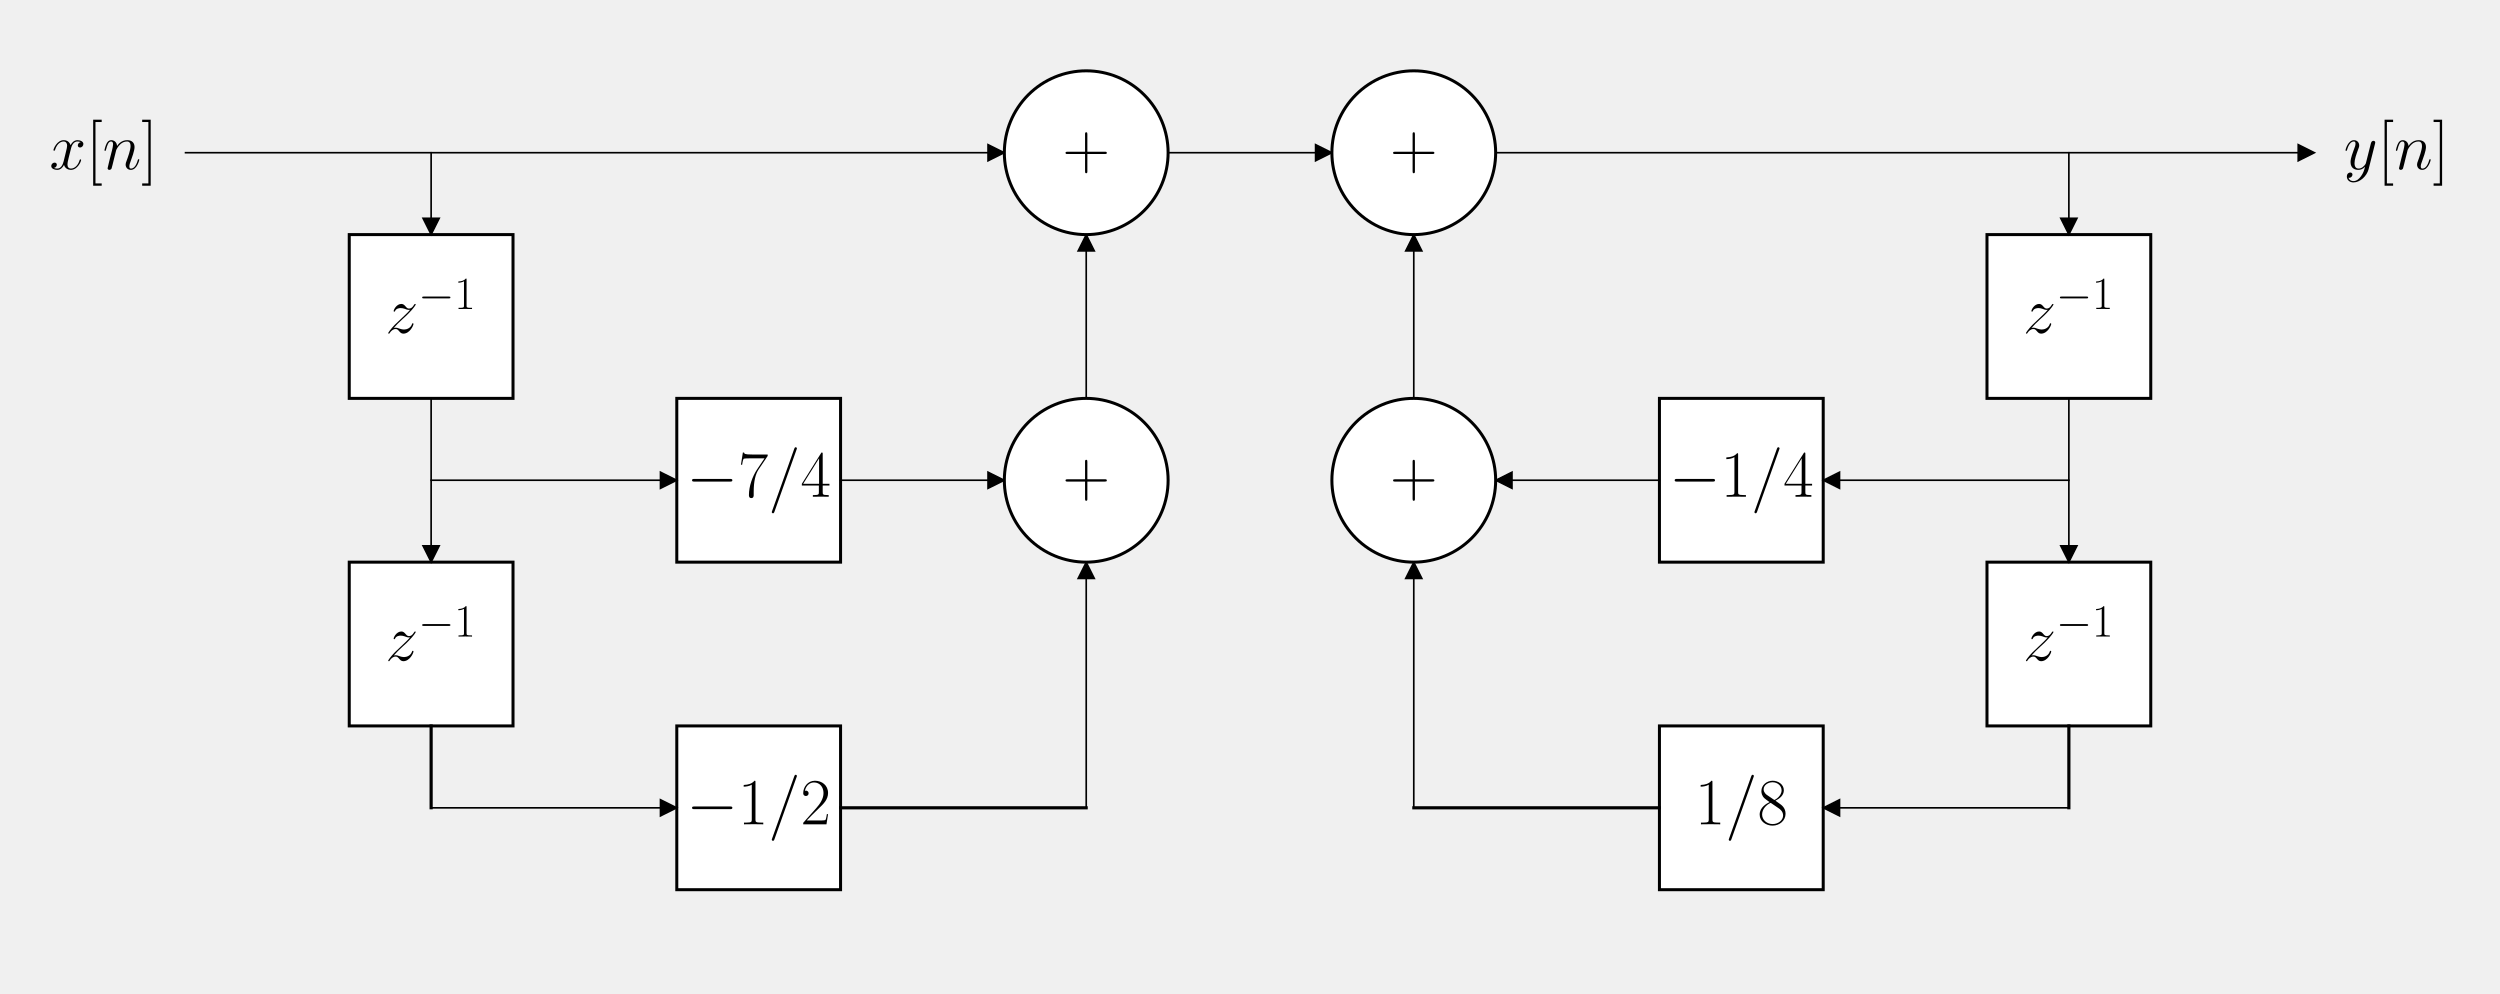
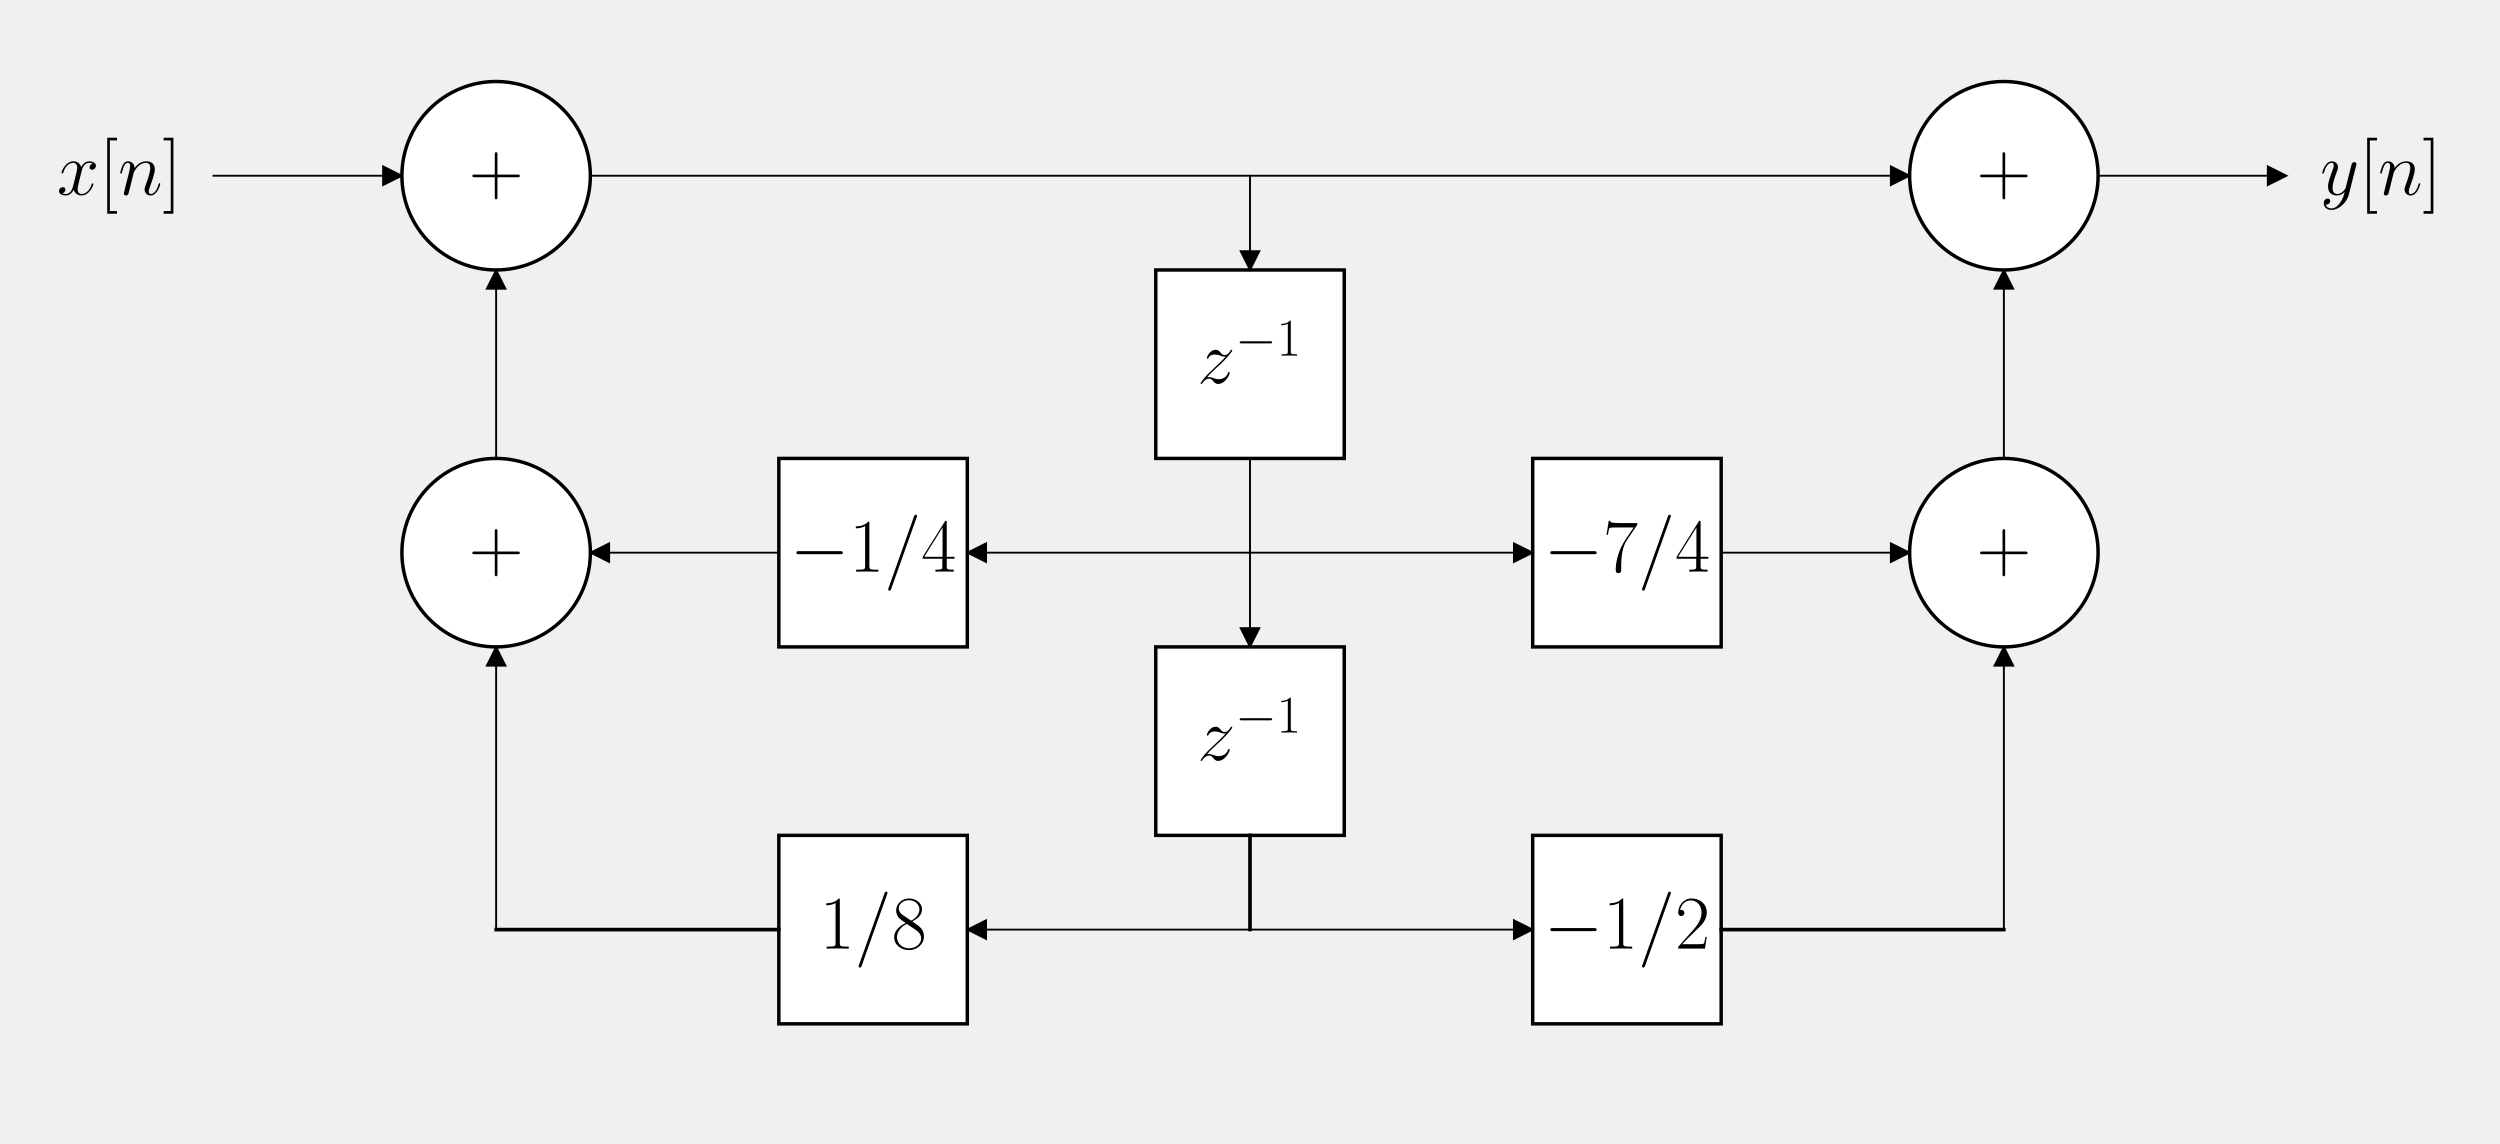
- <svg xmlns="http://www.w3.org/2000/svg" xmlns:xlink="http://www.w3.org/1999/xlink" height="329.688pt" version="1.1" viewBox="0 0 829.8 329.688" width="829.8pt">
+ <svg xmlns="http://www.w3.org/2000/svg" xmlns:xlink="http://www.w3.org/1999/xlink" height="329.688pt" version="1.1" viewBox="0 0 721.08 329.688" width="721.08pt">
  <defs>
    <style type="text/css">*{stroke-linecap:butt;stroke-linejoin:round;}</style>
  </defs>
  <g id="figure_1">
    <g id="patch_1">
-       <path d="M 0 329.688  L 829.8 329.688  L 829.8 0  L 0 0  z " style="fill:none;" />
+       <path d="M -0 329.688  L 721.08 329.688  L 721.08 0  L -0 0  z " style="fill:none;" />
    </g>
    <g id="axes_1">
      <g id="patch_2">
-         <path clip-path="url(#p3207e8f29b)" d="M 115.92 132.228  L 170.28 132.228  L 170.28 77.868  L 115.92 77.868  z " style="fill:#ffffff;stroke:#000000;stroke-linejoin:miter;" />
+         <path clip-path="url(#p5a86d834aa)" d="M 115.92 50.688  L 110.484 53.406  L 110.484 50.715  L 61.56 50.715  L 61.56 50.661  L 110.484 50.661  L 110.484 47.97  z " style="stroke:#000000;stroke-linejoin:miter;stroke-width:0.5;" />
      </g>
      <g id="patch_3">
-         <path clip-path="url(#p3207e8f29b)" d="M 115.92 240.948  L 170.28 240.948  L 170.28 186.588  L 115.92 186.588  z " style="fill:#ffffff;stroke:#000000;stroke-linejoin:miter;" />
+         <path clip-path="url(#p5a86d834aa)" d="M 659.52 50.688  L 654.084 53.406  L 654.084 50.715  L 605.16 50.715  L 605.16 50.661  L 654.084 50.661  L 654.084 47.97  z " style="stroke:#000000;stroke-linejoin:miter;stroke-width:0.5;" />
      </g>
      <g id="patch_4">
-         <path clip-path="url(#p3207e8f29b)" d="M 224.64 186.588  L 279 186.588  L 279 132.228  L 224.64 132.228  z " style="fill:#ffffff;stroke:#000000;stroke-linejoin:miter;" />
+         <path clip-path="url(#p5a86d834aa)" d="M 224.64 186.588  L 279 186.588  L 279 132.228  L 224.64 132.228  z " style="fill:#ffffff;stroke:#000000;stroke-linejoin:miter;" />
      </g>
      <g id="patch_5">
-         <path clip-path="url(#p3207e8f29b)" d="M 224.64 295.308  L 279 295.308  L 279 240.948  L 224.64 240.948  z " style="fill:#ffffff;stroke:#000000;stroke-linejoin:miter;" />
+         <path clip-path="url(#p5a86d834aa)" d="M 224.64 295.308  L 279 295.308  L 279 240.948  L 224.64 240.948  z " style="fill:#ffffff;stroke:#000000;stroke-linejoin:miter;" />
      </g>
      <g id="patch_6">
-         <path clip-path="url(#p3207e8f29b)" d="M 333.36 50.688  L 327.924 53.406  L 327.924 50.715  L 61.56 50.715  L 61.56 50.661  L 327.924 50.661  L 327.924 47.97  z " style="stroke:#000000;stroke-linejoin:miter;stroke-width:0.5;" />
+         <path clip-path="url(#p5a86d834aa)" d="M 170.28 159.408  L 175.716 156.69  L 175.716 159.381  L 224.64 159.381  L 224.64 159.435  L 175.716 159.435  L 175.716 162.126  z " style="stroke:#000000;stroke-linejoin:miter;stroke-width:0.5;" />
      </g>
      <g id="patch_7">
-         <path clip-path="url(#p3207e8f29b)" d="M 224.64 159.408  L 219.204 162.126  L 219.204 159.435  L 143.1 159.435  L 143.1 159.381  L 219.204 159.381  L 219.204 156.69  z " style="stroke:#000000;stroke-linejoin:miter;stroke-width:0.5;" />
+         <path clip-path="url(#p5a86d834aa)" d="M 143.1 268.128  L 143.1 268.128  L 143.1 268.101  L 224.64 268.101  L 224.64 268.155  L 143.1 268.155  L 143.1 268.128  z " style="stroke:#000000;stroke-linejoin:miter;" />
      </g>
      <g id="patch_8">
-         <path clip-path="url(#p3207e8f29b)" d="M 224.64 268.128  L 219.204 270.846  L 219.204 268.155  L 143.1 268.155  L 143.1 268.101  L 219.204 268.101  L 219.204 265.41  z " style="stroke:#000000;stroke-linejoin:miter;stroke-width:0.5;" />
+         <path clip-path="url(#p5a86d834aa)" d="M 143.1 77.868  L 145.818 83.304  L 143.127 83.304  L 143.127 132.228  L 143.073 132.228  L 143.073 83.304  L 140.382 83.304  z " style="stroke:#000000;stroke-linejoin:miter;stroke-width:0.5;" />
      </g>
      <g id="patch_9">
-         <path clip-path="url(#p3207e8f29b)" d="M 143.1 77.868  L 140.382 72.432  L 143.073 72.432  L 143.073 50.688  L 143.127 50.688  L 143.127 72.432  L 145.818 72.432  z " style="stroke:#000000;stroke-linejoin:miter;stroke-width:0.5;" />
+         <path clip-path="url(#p5a86d834aa)" d="M 143.1 186.588  L 145.818 192.024  L 143.127 192.024  L 143.127 268.128  L 143.073 268.128  L 143.073 192.024  L 140.382 192.024  z " style="stroke:#000000;stroke-linejoin:miter;stroke-width:0.5;" />
      </g>
      <g id="patch_10">
-         <path clip-path="url(#p3207e8f29b)" d="M 143.1 186.588  L 140.382 181.152  L 143.073 181.152  L 143.073 132.228  L 143.127 132.228  L 143.127 181.152  L 145.818 181.152  z " style="stroke:#000000;stroke-linejoin:miter;stroke-width:0.5;" />
+         <path clip-path="url(#p5a86d834aa)" d="M 279 159.408  L 284.436 156.69  L 284.436 159.381  L 360.54 159.381  L 360.54 159.435  L 284.436 159.435  L 284.436 162.126  z " style="stroke:#000000;stroke-linejoin:miter;stroke-width:0.5;" />
      </g>
      <g id="patch_11">
-         <path clip-path="url(#p3207e8f29b)" d="M 143.1 268.128  L 143.1 268.128  L 143.073 268.128  L 143.073 240.948  L 143.127 240.948  L 143.127 268.128  L 143.1 268.128  z " style="stroke:#000000;stroke-linejoin:miter;" />
+         <path clip-path="url(#p5a86d834aa)" d="M 279 268.128  L 284.436 265.41  L 284.436 268.101  L 360.54 268.101  L 360.54 268.155  L 284.436 268.155  L 284.436 270.846  z " style="stroke:#000000;stroke-linejoin:miter;stroke-width:0.5;" />
      </g>
      <g id="patch_12">
-         <path clip-path="url(#p3207e8f29b)" d="M 333.36 159.408  L 327.924 162.126  L 327.924 159.435  L 279 159.435  L 279 159.381  L 327.924 159.381  L 327.924 156.69  z " style="stroke:#000000;stroke-linejoin:miter;stroke-width:0.5;" />
+         <path clip-path="url(#p5a86d834aa)" d="M 333.36 132.228  L 387.72 132.228  L 387.72 77.868  L 333.36 77.868  z " style="fill:#ffffff;stroke:#000000;stroke-linejoin:miter;" />
      </g>
      <g id="patch_13">
-         <path clip-path="url(#p3207e8f29b)" d="M 360.54 268.128  L 360.54 268.128  L 360.54 268.155  L 279 268.155  L 279 268.101  L 360.54 268.101  L 360.54 268.128  z " style="stroke:#000000;stroke-linejoin:miter;" />
+         <path clip-path="url(#p5a86d834aa)" d="M 333.36 240.948  L 387.72 240.948  L 387.72 186.588  L 333.36 186.588  z " style="fill:#ffffff;stroke:#000000;stroke-linejoin:miter;" />
      </g>
      <g id="patch_14">
-         <path clip-path="url(#p3207e8f29b)" d="M 360.54 77.868  L 363.258 83.304  L 360.567 83.304  L 360.567 132.228  L 360.513 132.228  L 360.513 83.304  L 357.822 83.304  z " style="stroke:#000000;stroke-linejoin:miter;stroke-width:0.5;" />
+         <path clip-path="url(#p5a86d834aa)" d="M 550.8 50.688  L 545.364 53.406  L 545.364 50.715  L 170.28 50.715  L 170.28 50.661  L 545.364 50.661  L 545.364 47.97  z " style="stroke:#000000;stroke-linejoin:miter;stroke-width:0.5;" />
      </g>
      <g id="patch_15">
-         <path clip-path="url(#p3207e8f29b)" d="M 360.54 186.588  L 363.258 192.024  L 360.567 192.024  L 360.567 268.128  L 360.513 268.128  L 360.513 192.024  L 357.822 192.024  z " style="stroke:#000000;stroke-linejoin:miter;stroke-width:0.5;" />
+         <path clip-path="url(#p5a86d834aa)" d="M 360.54 77.868  L 357.822 72.432  L 360.513 72.432  L 360.513 50.688  L 360.567 50.688  L 360.567 72.432  L 363.258 72.432  z " style="stroke:#000000;stroke-linejoin:miter;stroke-width:0.5;" />
      </g>
      <g id="patch_16">
-         <path clip-path="url(#p3207e8f29b)" d="M 442.08 50.688  L 436.644 53.406  L 436.644 50.715  L 387.72 50.715  L 387.72 50.661  L 436.644 50.661  L 436.644 47.97  z " style="stroke:#000000;stroke-linejoin:miter;stroke-width:0.5;" />
+         <path clip-path="url(#p5a86d834aa)" d="M 360.54 186.588  L 357.822 181.152  L 360.513 181.152  L 360.513 132.228  L 360.567 132.228  L 360.567 181.152  L 363.258 181.152  z " style="stroke:#000000;stroke-linejoin:miter;stroke-width:0.5;" />
      </g>
      <g id="patch_17">
-         <path clip-path="url(#p3207e8f29b)" d="M 659.52 132.228  L 713.88 132.228  L 713.88 77.868  L 659.52 77.868  z " style="fill:#ffffff;stroke:#000000;stroke-linejoin:miter;" />
+         <path clip-path="url(#p5a86d834aa)" d="M 360.54 268.128  L 360.54 268.128  L 360.513 268.128  L 360.513 240.948  L 360.567 240.948  L 360.567 268.128  L 360.54 268.128  z " style="stroke:#000000;stroke-linejoin:miter;" />
      </g>
      <g id="patch_18">
-         <path clip-path="url(#p3207e8f29b)" d="M 659.52 240.948  L 713.88 240.948  L 713.88 186.588  L 659.52 186.588  z " style="fill:#ffffff;stroke:#000000;stroke-linejoin:miter;" />
+         <path clip-path="url(#p5a86d834aa)" d="M 442.08 186.588  L 496.44 186.588  L 496.44 132.228  L 442.08 132.228  z " style="fill:#ffffff;stroke:#000000;stroke-linejoin:miter;" />
      </g>
      <g id="patch_19">
-         <path clip-path="url(#p3207e8f29b)" d="M 550.8 186.588  L 605.16 186.588  L 605.16 132.228  L 550.8 132.228  z " style="fill:#ffffff;stroke:#000000;stroke-linejoin:miter;" />
+         <path clip-path="url(#p5a86d834aa)" d="M 442.08 295.308  L 496.44 295.308  L 496.44 240.948  L 442.08 240.948  z " style="fill:#ffffff;stroke:#000000;stroke-linejoin:miter;" />
      </g>
      <g id="patch_20">
-         <path clip-path="url(#p3207e8f29b)" d="M 550.8 295.308  L 605.16 295.308  L 605.16 240.948  L 550.8 240.948  z " style="fill:#ffffff;stroke:#000000;stroke-linejoin:miter;" />
+         <path clip-path="url(#p5a86d834aa)" d="M 442.08 159.408  L 436.644 162.126  L 436.644 159.435  L 360.54 159.435  L 360.54 159.381  L 436.644 159.381  L 436.644 156.69  z " style="stroke:#000000;stroke-linejoin:miter;stroke-width:0.5;" />
      </g>
      <g id="patch_21">
-         <path clip-path="url(#p3207e8f29b)" d="M 768.24 50.688  L 762.804 53.406  L 762.804 50.715  L 496.44 50.715  L 496.44 50.661  L 762.804 50.661  L 762.804 47.97  z " style="stroke:#000000;stroke-linejoin:miter;stroke-width:0.5;" />
+         <path clip-path="url(#p5a86d834aa)" d="M 442.08 268.128  L 436.644 270.846  L 436.644 268.155  L 360.54 268.155  L 360.54 268.101  L 436.644 268.101  L 436.644 265.41  z " style="stroke:#000000;stroke-linejoin:miter;stroke-width:0.5;" />
      </g>
      <g id="patch_22">
-         <path clip-path="url(#p3207e8f29b)" d="M 496.44 159.408  L 501.876 156.69  L 501.876 159.381  L 550.8 159.381  L 550.8 159.435  L 501.876 159.435  L 501.876 162.126  z " style="stroke:#000000;stroke-linejoin:miter;stroke-width:0.5;" />
+         <path clip-path="url(#p5a86d834aa)" d="M 550.8 159.408  L 545.364 162.126  L 545.364 159.435  L 496.44 159.435  L 496.44 159.381  L 545.364 159.381  L 545.364 156.69  z " style="stroke:#000000;stroke-linejoin:miter;stroke-width:0.5;" />
      </g>
      <g id="patch_23">
-         <path clip-path="url(#p3207e8f29b)" d="M 469.26 268.128  L 469.26 268.128  L 469.26 268.101  L 550.8 268.101  L 550.8 268.155  L 469.26 268.155  L 469.26 268.128  z " style="stroke:#000000;stroke-linejoin:miter;" />
+         <path clip-path="url(#p5a86d834aa)" d="M 577.98 268.128  L 577.98 268.128  L 577.98 268.155  L 496.44 268.155  L 496.44 268.101  L 577.98 268.101  L 577.98 268.128  z " style="stroke:#000000;stroke-linejoin:miter;" />
      </g>
      <g id="patch_24">
-         <path clip-path="url(#p3207e8f29b)" d="M 469.26 77.868  L 471.978 83.304  L 469.287 83.304  L 469.287 132.228  L 469.233 132.228  L 469.233 83.304  L 466.542 83.304  z " style="stroke:#000000;stroke-linejoin:miter;stroke-width:0.5;" />
+         <path clip-path="url(#p5a86d834aa)" d="M 577.98 77.868  L 580.698 83.304  L 578.007 83.304  L 578.007 132.228  L 577.953 132.228  L 577.953 83.304  L 575.262 83.304  z " style="stroke:#000000;stroke-linejoin:miter;stroke-width:0.5;" />
      </g>
      <g id="patch_25">
-         <path clip-path="url(#p3207e8f29b)" d="M 469.26 186.588  L 471.978 192.024  L 469.287 192.024  L 469.287 268.128  L 469.233 268.128  L 469.233 192.024  L 466.542 192.024  z " style="stroke:#000000;stroke-linejoin:miter;stroke-width:0.5;" />
+         <path clip-path="url(#p5a86d834aa)" d="M 577.98 186.588  L 580.698 192.024  L 578.007 192.024  L 578.007 268.128  L 577.953 268.128  L 577.953 192.024  L 575.262 192.024  z " style="stroke:#000000;stroke-linejoin:miter;stroke-width:0.5;" />
      </g>
      <g id="patch_26">
-         <path clip-path="url(#p3207e8f29b)" d="M 605.16 159.408  L 610.596 156.69  L 610.596 159.381  L 686.7 159.381  L 686.7 159.435  L 610.596 159.435  L 610.596 162.126  z " style="stroke:#000000;stroke-linejoin:miter;stroke-width:0.5;" />
+         <path clip-path="url(#p5a86d834aa)" d="M 143.1 77.868  C 150.308 77.868 157.222 75.004 162.319 69.907  C 167.416 64.81 170.28 57.896 170.28 50.688  C 170.28 43.48 167.416 36.566 162.319 31.469  C 157.222 26.372 150.308 23.508 143.1 23.508  C 135.892 23.508 128.978 26.372 123.881 31.469  C 118.784 36.566 115.92 43.48 115.92 50.688  C 115.92 57.896 118.784 64.81 123.881 69.907  C 128.978 75.004 135.892 77.868 143.1 77.868  z " style="fill:#ffffff;stroke:#000000;stroke-linejoin:miter;" />
      </g>
      <g id="patch_27">
-         <path clip-path="url(#p3207e8f29b)" d="M 605.16 268.128  L 610.596 265.41  L 610.596 268.101  L 686.7 268.101  L 686.7 268.155  L 610.596 268.155  L 610.596 270.846  z " style="stroke:#000000;stroke-linejoin:miter;stroke-width:0.5;" />
+         <path clip-path="url(#p5a86d834aa)" d="M 143.1 186.588  C 150.308 186.588 157.222 183.724 162.319 178.627  C 167.416 173.53 170.28 166.616 170.28 159.408  C 170.28 152.2 167.416 145.286 162.319 140.189  C 157.222 135.092 150.308 132.228 143.1 132.228  C 135.892 132.228 128.978 135.092 123.881 140.189  C 118.784 145.286 115.92 152.2 115.92 159.408  C 115.92 166.616 118.784 173.53 123.881 178.627  C 128.978 183.724 135.892 186.588 143.1 186.588  z " style="fill:#ffffff;stroke:#000000;stroke-linejoin:miter;" />
      </g>
      <g id="patch_28">
-         <path clip-path="url(#p3207e8f29b)" d="M 686.7 77.868  L 683.982 72.432  L 686.673 72.432  L 686.673 50.688  L 686.727 50.688  L 686.727 72.432  L 689.418 72.432  z " style="stroke:#000000;stroke-linejoin:miter;stroke-width:0.5;" />
+         <path clip-path="url(#p5a86d834aa)" d="M 577.98 77.868  C 585.188 77.868 592.102 75.004 597.199 69.907  C 602.296 64.81 605.16 57.896 605.16 50.688  C 605.16 43.48 602.296 36.566 597.199 31.469  C 592.102 26.372 585.188 23.508 577.98 23.508  C 570.772 23.508 563.858 26.372 558.761 31.469  C 553.664 36.566 550.8 43.48 550.8 50.688  C 550.8 57.896 553.664 64.81 558.761 69.907  C 563.858 75.004 570.772 77.868 577.98 77.868  z " style="fill:#ffffff;stroke:#000000;stroke-linejoin:miter;" />
      </g>
      <g id="patch_29">
-         <path clip-path="url(#p3207e8f29b)" d="M 686.7 186.588  L 683.982 181.152  L 686.673 181.152  L 686.673 132.228  L 686.727 132.228  L 686.727 181.152  L 689.418 181.152  z " style="stroke:#000000;stroke-linejoin:miter;stroke-width:0.5;" />
-       </g>
-       <g id="patch_30">
-         <path clip-path="url(#p3207e8f29b)" d="M 686.7 268.128  L 686.7 268.128  L 686.673 268.128  L 686.673 240.948  L 686.727 240.948  L 686.727 268.128  L 686.7 268.128  z " style="stroke:#000000;stroke-linejoin:miter;" />
-       </g>
-       <g id="patch_31">
-         <path clip-path="url(#p3207e8f29b)" d="M 360.54 77.868  C 367.748 77.868 374.662 75.004 379.759 69.907  C 384.856 64.81 387.72 57.896 387.72 50.688  C 387.72 43.48 384.856 36.566 379.759 31.469  C 374.662 26.372 367.748 23.508 360.54 23.508  C 353.332 23.508 346.418 26.372 341.321 31.469  C 336.224 36.566 333.36 43.48 333.36 50.688  C 333.36 57.896 336.224 64.81 341.321 69.907  C 346.418 75.004 353.332 77.868 360.54 77.868  z " style="fill:#ffffff;stroke:#000000;stroke-linejoin:miter;" />
-       </g>
-       <g id="patch_32">
-         <path clip-path="url(#p3207e8f29b)" d="M 360.54 186.588  C 367.748 186.588 374.662 183.724 379.759 178.627  C 384.856 173.53 387.72 166.616 387.72 159.408  C 387.72 152.2 384.856 145.286 379.759 140.189  C 374.662 135.092 367.748 132.228 360.54 132.228  C 353.332 132.228 346.418 135.092 341.321 140.189  C 336.224 145.286 333.36 152.2 333.36 159.408  C 333.36 166.616 336.224 173.53 341.321 178.627  C 346.418 183.724 353.332 186.588 360.54 186.588  z " style="fill:#ffffff;stroke:#000000;stroke-linejoin:miter;" />
-       </g>
-       <g id="patch_33">
-         <path clip-path="url(#p3207e8f29b)" d="M 469.26 77.868  C 476.468 77.868 483.382 75.004 488.479 69.907  C 493.576 64.81 496.44 57.896 496.44 50.688  C 496.44 43.48 493.576 36.566 488.479 31.469  C 483.382 26.372 476.468 23.508 469.26 23.508  C 462.052 23.508 455.138 26.372 450.041 31.469  C 444.944 36.566 442.08 43.48 442.08 50.688  C 442.08 57.896 444.944 64.81 450.041 69.907  C 455.138 75.004 462.052 77.868 469.26 77.868  z " style="fill:#ffffff;stroke:#000000;stroke-linejoin:miter;" />
-       </g>
-       <g id="patch_34">
-         <path clip-path="url(#p3207e8f29b)" d="M 469.26 186.588  C 476.468 186.588 483.382 183.724 488.479 178.627  C 493.576 173.53 496.44 166.616 496.44 159.408  C 496.44 152.2 493.576 145.286 488.479 140.189  C 483.382 135.092 476.468 132.228 469.26 132.228  C 462.052 132.228 455.138 135.092 450.041 140.189  C 444.944 145.286 442.08 152.2 442.08 159.408  C 442.08 166.616 444.944 173.53 450.041 178.627  C 455.138 183.724 462.052 186.588 469.26 186.588  z " style="fill:#ffffff;stroke:#000000;stroke-linejoin:miter;" />
+         <path clip-path="url(#p5a86d834aa)" d="M 577.98 186.588  C 585.188 186.588 592.102 183.724 597.199 178.627  C 602.296 173.53 605.16 166.616 605.16 159.408  C 605.16 152.2 602.296 145.286 597.199 140.189  C 592.102 135.092 585.188 132.228 577.98 132.228  C 570.772 132.228 563.858 135.092 558.761 140.189  C 553.664 145.286 550.8 152.2 550.8 159.408  C 550.8 166.616 553.664 173.53 558.761 178.627  C 563.858 183.724 570.772 186.588 577.98 186.588  z " style="fill:#ffffff;stroke:#000000;stroke-linejoin:miter;" />
      </g>
      <g id="text_1">
-         <g transform="translate(127.9048 110.5268)scale(0.22 -0.22)">
-           <defs>
-             <path d="M 813 486  C 1088 809 1312 1015 1632 1313  C 2016 1657 2182 1822 2272 1922  C 2720 2371 2944 2713 2944 2764  C 2944 2816 2893 2816 2880 2816  C 2835 2816 2822 2790 2790 2745  C 2630 2470 2477 2368 2310 2368  C 2176 2368 2106 2403 1984 2547  C 1850 2707 1741 2816 1555 2816  C 1088 2816 806 2265 806 2127  C 806 2107 813 2067 870 2067  C 922 2067 928 2094 947 2140  C 1056 2387 1363 2415 1485 2415  C 1619 2415 1747 2387 1882 2342  C 2125 2239 2227 2239 2291 2239  C 2336 2239 2362 2239 2394 2246  C 2182 1988 1837 1670 1549 1399  L 902 783  C 512 380 275 32 275 -13  C 275 -52 307 -64 346 -64  C 384 -64 390 -58 435 19  C 538 179 742 384 979 384  C 1114 384 1178 356 1306 211  C 1427 70 1536 -64 1741 -64  C 2368 -64 2726 723 2726 876  C 2726 902 2720 942 2656 942  C 2605 942 2598 915 2579 849  C 2438 460 2061 336 1811 336  C 1677 336 1549 364 1414 409  C 1158 512 1088 512 1005 512  C 941 512 870 512 813 486  z " id="CMMI12-7a" transform="scale(0.015625)" />
+         <g transform="translate(16.40533 56.16675)scale(0.22 -0.22)">
+           <defs>
+             <path d="M 3034 2624  C 2829 2585 2752 2431 2752 2310  C 2752 2156 2874 2105 2963 2105  C 3155 2105 3290 2271 3290 2444  C 3290 2694 2982 2816 2714 2816  C 2323 2816 2106 2451 2048 2329  C 1901 2790 1504 2816 1389 2816  C 736 2816 390 1993 390 1849  C 390 1823 416 1790 461 1790  C 512 1790 525 1829 538 1855  C 755 2572 1184 2687 1370 2687  C 1658 2687 1715 2438 1715 2284  C 1715 2143 1677 1993 1600 1678  L 1382 778  C 1286 390 1101 64 762 64  C 730 64 570 64 435 126  C 666 166 717 358 717 435  C 717 563 621 640 499 640  C 346 640 179 505 179 300  C 179 57 480 -64 755 -64  C 1062 -64 1280 153 1414 415  C 1517 64 1837 -64 2074 -64  C 2726 -64 3072 751 3072 896  C 3072 929 3046 955 3008 955  C 2950 955 2944 922 2925 870  C 2752 300 2381 64 2093 64  C 1869 64 1747 204 1747 467  C 1747 607 1773 712 1875 1146  L 2099 2039  C 2195 2425 2413 2687 2707 2687  C 2720 2687 2899 2687 3034 2624  z " id="CMMI12-78" transform="scale(0.015625)" />
+             <path d="M 1504 -1600  L 1504 -1376  L 902 -1376  L 902 4575  L 1504 4575  L 1504 4800  L 678 4800  L 678 -1600  L 1504 -1600  z " id="CMR17-5b" transform="scale(0.015625)" />
+             <path d="M 1318 1870  C 1331 1909 1491 2228 1728 2432  C 1894 2585 2112 2687 2362 2687  C 2618 2687 2707 2496 2707 2241  C 2707 1877 2445 1149 2317 804  C 2259 651 2227 568 2227 453  C 2227 166 2426 -64 2733 -64  C 3328 -64 3552 874 3552 913  C 3552 945 3526 970 3488 970  C 3430 970 3424 951 3392 842  C 3245 319 3002 64 2752 64  C 2688 64 2586 70 2586 274  C 2586 434 2656 625 2694 715  C 2822 1066 3091 1781 3091 2145  C 3091 2528 2867 2816 2381 2816  C 1811 2816 1510 2413 1395 2253  C 1376 2617 1114 2816 832 2816  C 627 2816 486 2694 378 2477  C 262 2247 173 1864 173 1838  C 173 1813 198 1781 243 1781  C 294 1781 301 1787 339 1934  C 442 2324 557 2687 813 2687  C 960 2687 1011 2585 1011 2394  C 1011 2253 947 2004 902 1807  L 723 1117  C 698 996 627 708 595 593  C 550 427 480 127 480 95  C 480 6 550 -64 646 -64  C 723 -64 813 -26 864 70  C 877 102 934 325 966 453  L 1107 1028  L 1318 1870  z " id="CMMI12-6e" transform="scale(0.015625)" />
+             <path d="M 915 4800  L 90 4800  L 90 4575  L 691 4575  L 691 -1376  L 90 -1376  L 90 -1600  L 915 -1600  L 915 4800  z " id="CMR17-5d" transform="scale(0.015625)" />
+           </defs>
+           <use transform="scale(0.996264)" xlink:href="#CMMI12-78" />
+           <use transform="translate(55.43406 0)scale(0.996264)" xlink:href="#CMR17-5b" />
+           <use transform="translate(80.30512 0)scale(0.996264)" xlink:href="#CMMI12-6e" />
+           <use transform="translate(138.5352 0)scale(0.996264)" xlink:href="#CMR17-5d" />
+         </g>
+       </g>
+       <g id="text_2">
+         <g transform="translate(669.1978 56.16675)scale(0.22 -0.22)">
+           <defs>
+             <path d="M 1683 -673  C 1510 -921 1261 -1152 947 -1152  C 870 -1152 563 -1139 467 -826  C 486 -833 518 -833 531 -833  C 723 -833 851 -666 851 -519  C 851 -372 730 -320 634 -320  C 531 -320 307 -397 307 -711  C 307 -1050 582 -1280 947 -1280  C 1587 -1280 2234 -673 2413 -7  L 3040 2483  C 3046 2515 3059 2553 3059 2591  C 3059 2687 2982 2752 2886 2752  C 2829 2752 2694 2726 2643 2534  L 2170 657  C 2138 542 2138 530 2086 459  C 1958 281 1747 64 1440 64  C 1082 64 1050 415 1050 587  C 1050 951 1222 1443 1395 1902  C 1466 2087 1504 2177 1504 2305  C 1504 2573 1312 2816 998 2816  C 410 2816 173 1890 173 1838  C 173 1813 198 1781 243 1781  C 301 1781 307 1807 333 1896  C 486 2432 730 2687 979 2687  C 1037 2687 1146 2687 1146 2477  C 1146 2311 1075 2126 979 1883  C 666 1047 666 836 666 683  C 666 76 1101 -64 1421 -64  C 1606 -64 1837 -7 2061 230  L 2067 223  C 1971 -141 1907 -359 1683 -673  z " id="CMMI12-79" transform="scale(0.015625)" />
+           </defs>
+           <use transform="scale(0.996264)" xlink:href="#CMMI12-79" />
+           <use transform="translate(51.13878 0)scale(0.996264)" xlink:href="#CMR17-5b" />
+           <use transform="translate(76.00984 0)scale(0.996264)" xlink:href="#CMMI12-6e" />
+           <use transform="translate(134.2399 0)scale(0.996264)" xlink:href="#CMR17-5d" />
+         </g>
+       </g>
+       <g id="text_3">
+         <g transform="translate(227.8792 164.8875)scale(0.22 -0.22)">
+           <defs>
            <path d="M 4218 1472  C 4326 1472 4442 1472 4442 1600  C 4442 1728 4326 1728 4218 1728  L 755 1728  C 646 1728 531 1728 531 1600  C 531 1472 646 1472 755 1472  L 4218 1472  z " id="CMSY10-0" transform="scale(0.015625)" />
            <path d="M 1702 4083  C 1702 4217 1696 4224 1606 4224  C 1357 3927 979 3833 621 3820  C 602 3820 570 3820 563 3808  C 557 3795 557 3782 557 3648  C 755 3648 1088 3686 1344 3839  L 1344 467  C 1344 243 1331 166 781 166  L 589 166  L 589 0  C 896 6 1216 12 1523 12  C 1830 12 2150 6 2458 0  L 2458 166  L 2266 166  C 1715 166 1702 236 1702 467  L 1702 4083  z " id="CMR17-31" transform="scale(0.015625)" />
+             <path d="M 2746 4563  C 2746 4569 2784 4665 2784 4678  C 2784 4755 2720 4800 2669 4800  C 2637 4800 2579 4800 2528 4659  L 384 -1364  C 384 -1370 346 -1466 346 -1479  C 346 -1556 410 -1600 461 -1600  C 499 -1600 557 -1594 602 -1460  L 2746 4563  z " id="CMMI12-3d" transform="scale(0.015625)" />
+             <path d="M 2150 4147  C 2150 4281 2144 4288 2029 4288  L 128 1254  L 128 1088  L 1779 1088  L 1779 460  C 1779 230 1766 166 1318 166  L 1197 166  L 1197 0  C 1402 12 1747 12 1965 12  C 2182 12 2528 12 2733 0  L 2733 166  L 2611 166  C 2163 166 2150 230 2150 460  L 2150 1088  L 2803 1088  L 2803 1254  L 2150 1254  L 2150 4147  z M 1798 3723  L 1798 1254  L 256 1254  L 1798 3723  z " id="CMR17-34" transform="scale(0.015625)" />
+           </defs>
+           <use transform="scale(0.996264)" xlink:href="#CMSY10-0" />
+           <use transform="translate(77.48747 0)scale(0.996264)" xlink:href="#CMR17-31" />
+           <use transform="translate(123.1779 0)scale(0.996264)" xlink:href="#CMMI12-3d" />
+           <use transform="translate(171.9529 0)scale(0.996264)" xlink:href="#CMR17-34" />
+         </g>
+       </g>
+       <g id="text_4">
+         <g transform="translate(236.4029 273.6075)scale(0.22 -0.22)">
+           <defs>
+             <path d="M 1741 2289  C 2144 2494 2554 2803 2554 3298  C 2554 3884 1990 4224 1472 4224  C 890 4224 378 3800 378 3215  C 378 3054 416 2777 666 2533  C 730 2469 998 2276 1171 2154  C 883 2006 211 1652 211 945  C 211 282 838 -128 1459 -128  C 2144 -128 2720 366 2720 1022  C 2720 1607 2330 1877 2074 2051  L 1741 2289  z M 902 2855  C 851 2887 595 3086 595 3388  C 595 3781 998 4076 1459 4076  C 1965 4076 2336 3716 2336 3298  C 2336 2700 1670 2359 1638 2359  C 1632 2359 1626 2359 1574 2398  L 902 2855  z M 2080 1536  C 2176 1466 2483 1253 2483 861  C 2483 385 2010 25 1472 25  C 890 25 448 443 448 951  C 448 1459 838 1884 1280 2083  L 2080 1536  z " id="CMR17-38" transform="scale(0.015625)" />
+           </defs>
+           <use transform="scale(0.996264)" xlink:href="#CMR17-31" />
+           <use transform="translate(45.69048 0)scale(0.996264)" xlink:href="#CMMI12-3d" />
+           <use transform="translate(94.4654 0)scale(0.996264)" xlink:href="#CMR17-38" />
+         </g>
+       </g>
+       <g id="text_5">
+         <g transform="translate(135.0845 56.16675)scale(0.22 -0.22)">
+           <defs>
+             <path d="M 2451 1472  L 4141 1472  C 4230 1472 4339 1472 4339 1580  C 4339 1696 4237 1696 4141 1696  L 2451 1696  L 2451 3385  C 2451 3475 2451 3584 2342 3584  C 2227 3584 2227 3481 2227 3385  L 2227 1696  L 531 1696  C 442 1696 333 1696 333 1587  C 333 1472 435 1472 531 1472  L 2227 1472  L 2227 -194  C 2227 -282 2227 -391 2336 -391  C 2451 -391 2451 -289 2451 -194  L 2451 1472  z " id="CMSS17-2b" transform="scale(0.015625)" />
+           </defs>
+           <use transform="scale(0.996264)" xlink:href="#CMSS17-2b" />
+         </g>
+       </g>
+       <g id="text_6">
+         <g transform="translate(135.0845 164.8868)scale(0.22 -0.22)">
+           <use transform="scale(0.996264)" xlink:href="#CMSS17-2b" />
+         </g>
+       </g>
+       <g id="text_7">
+         <g transform="translate(345.3448 110.5268)scale(0.22 -0.22)">
+           <defs>
+             <path d="M 813 486  C 1088 809 1312 1015 1632 1313  C 2016 1657 2182 1822 2272 1922  C 2720 2371 2944 2713 2944 2764  C 2944 2816 2893 2816 2880 2816  C 2835 2816 2822 2790 2790 2745  C 2630 2470 2477 2368 2310 2368  C 2176 2368 2106 2403 1984 2547  C 1850 2707 1741 2816 1555 2816  C 1088 2816 806 2265 806 2127  C 806 2107 813 2067 870 2067  C 922 2067 928 2094 947 2140  C 1056 2387 1363 2415 1485 2415  C 1619 2415 1747 2387 1882 2342  C 2125 2239 2227 2239 2291 2239  C 2336 2239 2362 2239 2394 2246  C 2182 1988 1837 1670 1549 1399  L 902 783  C 512 380 275 32 275 -13  C 275 -52 307 -64 346 -64  C 384 -64 390 -58 435 19  C 538 179 742 384 979 384  C 1114 384 1178 356 1306 211  C 1427 70 1536 -64 1741 -64  C 2368 -64 2726 723 2726 876  C 2726 902 2720 942 2656 942  C 2605 942 2598 915 2579 849  C 2438 460 2061 336 1811 336  C 1677 336 1549 364 1414 409  C 1158 512 1088 512 1005 512  C 941 512 870 512 813 486  z " id="CMMI12-7a" transform="scale(0.015625)" />
          </defs>
          <use transform="scale(0.996264)" xlink:href="#CMMI12-7a" />
          <use transform="translate(49.75514 36.15364)scale(0.697382)" xlink:href="#CMSY10-0" />
          <use transform="translate(103.9961 36.15364)scale(0.697382)" xlink:href="#CMR17-31" />
        </g>
      </g>
-       <g id="text_2">
-         <g transform="translate(127.9048 219.2468)scale(0.22 -0.22)">
+       <g id="text_8">
+         <g transform="translate(345.3448 219.2468)scale(0.22 -0.22)">
          <use transform="scale(0.996264)" xlink:href="#CMMI12-7a" />
          <use transform="translate(49.75514 36.15364)scale(0.697382)" xlink:href="#CMSY10-0" />
          <use transform="translate(103.9961 36.15364)scale(0.697382)" xlink:href="#CMR17-31" />
        </g>
      </g>
-       <g id="text_3">
-         <g transform="translate(227.8792 164.8875)scale(0.22 -0.22)">
+       <g id="text_9">
+         <g transform="translate(445.3192 164.8875)scale(0.22 -0.22)">
          <defs>
            <path d="M 2886 3955  L 2886 4096  L 1382 4096  C 634 4096 621 4166 595 4288  L 480 4288  L 294 3104  L 410 3104  C 429 3226 474 3552 550 3673  C 589 3724 1062 3724 1171 3724  L 2579 3724  L 1869 2670  C 1395 1961 1069 1003 1069 166  C 1069 89 1069 -128 1299 -128  C 1530 -128 1530 89 1530 172  L 1530 466  C 1530 1514 1709 2204 2003 2644  L 2886 3955  z " id="CMR17-37" transform="scale(0.015625)" />
-             <path d="M 2746 4563  C 2746 4569 2784 4665 2784 4678  C 2784 4755 2720 4800 2669 4800  C 2637 4800 2579 4800 2528 4659  L 384 -1364  C 384 -1370 346 -1466 346 -1479  C 346 -1556 410 -1600 461 -1600  C 499 -1600 557 -1594 602 -1460  L 2746 4563  z " id="CMMI12-3d" transform="scale(0.015625)" />
-             <path d="M 2150 4147  C 2150 4281 2144 4288 2029 4288  L 128 1254  L 128 1088  L 1779 1088  L 1779 460  C 1779 230 1766 166 1318 166  L 1197 166  L 1197 0  C 1402 12 1747 12 1965 12  C 2182 12 2528 12 2733 0  L 2733 166  L 2611 166  C 2163 166 2150 230 2150 460  L 2150 1088  L 2803 1088  L 2803 1254  L 2150 1254  L 2150 4147  z M 1798 3723  L 1798 1254  L 256 1254  L 1798 3723  z " id="CMR17-34" transform="scale(0.015625)" />
          </defs>
          <use transform="scale(0.996264)" xlink:href="#CMSY10-0" />
          <use transform="translate(77.48747 0)scale(0.996264)" xlink:href="#CMR17-37" />
          <use transform="translate(123.1779 0)scale(0.996264)" xlink:href="#CMMI12-3d" />
          <use transform="translate(171.9529 0)scale(0.996264)" xlink:href="#CMR17-34" />
        </g>
      </g>
-       <g id="text_4">
-         <g transform="translate(227.8792 273.6075)scale(0.22 -0.22)">
+       <g id="text_10">
+         <g transform="translate(445.3192 273.6075)scale(0.22 -0.22)">
          <defs>
            <path d="M 2669 990  L 2554 990  C 2490 537 2438 460 2413 422  C 2381 371 1920 371 1830 371  L 602 371  C 832 620 1280 1073 1824 1596  C 2214 1966 2669 2400 2669 3033  C 2669 3788 2067 4224 1395 4224  C 691 4224 262 3603 262 3027  C 262 2777 448 2745 525 2745  C 589 2745 781 2783 781 3007  C 781 3206 614 3264 525 3264  C 486 3264 448 3257 422 3244  C 544 3788 915 4057 1306 4057  C 1862 4057 2227 3616 2227 3033  C 2227 2477 1901 1998 1536 1583  L 262 147  L 262 0  L 2515 0  L 2669 990  z " id="CMR17-32" transform="scale(0.015625)" />
          </defs>
          <use transform="scale(0.996264)" xlink:href="#CMSY10-0" />
          <use transform="translate(77.48747 0)scale(0.996264)" xlink:href="#CMR17-31" />
          <use transform="translate(123.1779 0)scale(0.996264)" xlink:href="#CMMI12-3d" />
          <use transform="translate(171.9529 0)scale(0.996264)" xlink:href="#CMR17-32" />
        </g>
      </g>
-       <g id="text_5">
-         <g transform="translate(352.5245 56.16675)scale(0.22 -0.22)">
-           <defs>
-             <path d="M 2451 1472  L 4141 1472  C 4230 1472 4339 1472 4339 1580  C 4339 1696 4237 1696 4141 1696  L 2451 1696  L 2451 3385  C 2451 3475 2451 3584 2342 3584  C 2227 3584 2227 3481 2227 3385  L 2227 1696  L 531 1696  C 442 1696 333 1696 333 1587  C 333 1472 435 1472 531 1472  L 2227 1472  L 2227 -194  C 2227 -282 2227 -391 2336 -391  C 2451 -391 2451 -289 2451 -194  L 2451 1472  z " id="CMSS17-2b" transform="scale(0.015625)" />
-           </defs>
-           <use transform="scale(0.996264)" xlink:href="#CMSS17-2b" />
-         </g>
-       </g>
-       <g id="text_6">
-         <g transform="translate(352.5245 164.8868)scale(0.22 -0.22)">
-           <use transform="scale(0.996264)" xlink:href="#CMSS17-2b" />
-         </g>
-       </g>
-       <g id="text_7">
-         <g transform="translate(16.40533 56.16675)scale(0.22 -0.22)">
-           <defs>
-             <path d="M 3034 2624  C 2829 2585 2752 2431 2752 2310  C 2752 2156 2874 2105 2963 2105  C 3155 2105 3290 2271 3290 2444  C 3290 2694 2982 2816 2714 2816  C 2323 2816 2106 2451 2048 2329  C 1901 2790 1504 2816 1389 2816  C 736 2816 390 1993 390 1849  C 390 1823 416 1790 461 1790  C 512 1790 525 1829 538 1855  C 755 2572 1184 2687 1370 2687  C 1658 2687 1715 2438 1715 2284  C 1715 2143 1677 1993 1600 1678  L 1382 778  C 1286 390 1101 64 762 64  C 730 64 570 64 435 126  C 666 166 717 358 717 435  C 717 563 621 640 499 640  C 346 640 179 505 179 300  C 179 57 480 -64 755 -64  C 1062 -64 1280 153 1414 415  C 1517 64 1837 -64 2074 -64  C 2726 -64 3072 751 3072 896  C 3072 929 3046 955 3008 955  C 2950 955 2944 922 2925 870  C 2752 300 2381 64 2093 64  C 1869 64 1747 204 1747 467  C 1747 607 1773 712 1875 1146  L 2099 2039  C 2195 2425 2413 2687 2707 2687  C 2720 2687 2899 2687 3034 2624  z " id="CMMI12-78" transform="scale(0.015625)" />
-             <path d="M 1504 -1600  L 1504 -1376  L 902 -1376  L 902 4575  L 1504 4575  L 1504 4800  L 678 4800  L 678 -1600  L 1504 -1600  z " id="CMR17-5b" transform="scale(0.015625)" />
-             <path d="M 1318 1870  C 1331 1909 1491 2228 1728 2432  C 1894 2585 2112 2687 2362 2687  C 2618 2687 2707 2496 2707 2241  C 2707 1877 2445 1149 2317 804  C 2259 651 2227 568 2227 453  C 2227 166 2426 -64 2733 -64  C 3328 -64 3552 874 3552 913  C 3552 945 3526 970 3488 970  C 3430 970 3424 951 3392 842  C 3245 319 3002 64 2752 64  C 2688 64 2586 70 2586 274  C 2586 434 2656 625 2694 715  C 2822 1066 3091 1781 3091 2145  C 3091 2528 2867 2816 2381 2816  C 1811 2816 1510 2413 1395 2253  C 1376 2617 1114 2816 832 2816  C 627 2816 486 2694 378 2477  C 262 2247 173 1864 173 1838  C 173 1813 198 1781 243 1781  C 294 1781 301 1787 339 1934  C 442 2324 557 2687 813 2687  C 960 2687 1011 2585 1011 2394  C 1011 2253 947 2004 902 1807  L 723 1117  C 698 996 627 708 595 593  C 550 427 480 127 480 95  C 480 6 550 -64 646 -64  C 723 -64 813 -26 864 70  C 877 102 934 325 966 453  L 1107 1028  L 1318 1870  z " id="CMMI12-6e" transform="scale(0.015625)" />
-             <path d="M 915 4800  L 90 4800  L 90 4575  L 691 4575  L 691 -1376  L 90 -1376  L 90 -1600  L 915 -1600  L 915 4800  z " id="CMR17-5d" transform="scale(0.015625)" />
-           </defs>
-           <use transform="scale(0.996264)" xlink:href="#CMMI12-78" />
-           <use transform="translate(55.43406 0)scale(0.996264)" xlink:href="#CMR17-5b" />
-           <use transform="translate(80.30512 0)scale(0.996264)" xlink:href="#CMMI12-6e" />
-           <use transform="translate(138.5352 0)scale(0.996264)" xlink:href="#CMR17-5d" />
-         </g>
-       </g>
-       <g id="text_8">
-         <g transform="translate(671.5048 110.5268)scale(0.22 -0.22)">
-           <use transform="scale(0.996264)" xlink:href="#CMMI12-7a" />
-           <use transform="translate(49.75514 36.15364)scale(0.697382)" xlink:href="#CMSY10-0" />
-           <use transform="translate(103.9961 36.15364)scale(0.697382)" xlink:href="#CMR17-31" />
-         </g>
-       </g>
-       <g id="text_9">
-         <g transform="translate(671.5048 219.2468)scale(0.22 -0.22)">
-           <use transform="scale(0.996264)" xlink:href="#CMMI12-7a" />
-           <use transform="translate(49.75514 36.15364)scale(0.697382)" xlink:href="#CMSY10-0" />
-           <use transform="translate(103.9961 36.15364)scale(0.697382)" xlink:href="#CMR17-31" />
-         </g>
-       </g>
-       <g id="text_10">
-         <g transform="translate(554.0392 164.8875)scale(0.22 -0.22)">
-           <use transform="scale(0.996264)" xlink:href="#CMSY10-0" />
-           <use transform="translate(77.48747 0)scale(0.996264)" xlink:href="#CMR17-31" />
-           <use transform="translate(123.1779 0)scale(0.996264)" xlink:href="#CMMI12-3d" />
-           <use transform="translate(171.9529 0)scale(0.996264)" xlink:href="#CMR17-34" />
-         </g>
-       </g>
      <g id="text_11">
-         <g transform="translate(562.5629 273.6075)scale(0.22 -0.22)">
-           <defs>
-             <path d="M 1741 2289  C 2144 2494 2554 2803 2554 3298  C 2554 3884 1990 4224 1472 4224  C 890 4224 378 3800 378 3215  C 378 3054 416 2777 666 2533  C 730 2469 998 2276 1171 2154  C 883 2006 211 1652 211 945  C 211 282 838 -128 1459 -128  C 2144 -128 2720 366 2720 1022  C 2720 1607 2330 1877 2074 2051  L 1741 2289  z M 902 2855  C 851 2887 595 3086 595 3388  C 595 3781 998 4076 1459 4076  C 1965 4076 2336 3716 2336 3298  C 2336 2700 1670 2359 1638 2359  C 1632 2359 1626 2359 1574 2398  L 902 2855  z M 2080 1536  C 2176 1466 2483 1253 2483 861  C 2483 385 2010 25 1472 25  C 890 25 448 443 448 951  C 448 1459 838 1884 1280 2083  L 2080 1536  z " id="CMR17-38" transform="scale(0.015625)" />
-           </defs>
-           <use transform="scale(0.996264)" xlink:href="#CMR17-31" />
-           <use transform="translate(45.69048 0)scale(0.996264)" xlink:href="#CMMI12-3d" />
-           <use transform="translate(94.4654 0)scale(0.996264)" xlink:href="#CMR17-38" />
+         <g transform="translate(569.9645 56.16675)scale(0.22 -0.22)">
+           <use transform="scale(0.996264)" xlink:href="#CMSS17-2b" />
        </g>
      </g>
      <g id="text_12">
-         <g transform="translate(461.2445 56.16675)scale(0.22 -0.22)">
-           <use transform="scale(0.996264)" xlink:href="#CMSS17-2b" />
-         </g>
-       </g>
-       <g id="text_13">
-         <g transform="translate(461.2445 164.8868)scale(0.22 -0.22)">
-           <use transform="scale(0.996264)" xlink:href="#CMSS17-2b" />
-         </g>
-       </g>
-       <g id="text_14">
-         <g transform="translate(777.9178 56.16675)scale(0.22 -0.22)">
-           <defs>
-             <path d="M 1683 -673  C 1510 -921 1261 -1152 947 -1152  C 870 -1152 563 -1139 467 -826  C 486 -833 518 -833 531 -833  C 723 -833 851 -666 851 -519  C 851 -372 730 -320 634 -320  C 531 -320 307 -397 307 -711  C 307 -1050 582 -1280 947 -1280  C 1587 -1280 2234 -673 2413 -7  L 3040 2483  C 3046 2515 3059 2553 3059 2591  C 3059 2687 2982 2752 2886 2752  C 2829 2752 2694 2726 2643 2534  L 2170 657  C 2138 542 2138 530 2086 459  C 1958 281 1747 64 1440 64  C 1082 64 1050 415 1050 587  C 1050 951 1222 1443 1395 1902  C 1466 2087 1504 2177 1504 2305  C 1504 2573 1312 2816 998 2816  C 410 2816 173 1890 173 1838  C 173 1813 198 1781 243 1781  C 301 1781 307 1807 333 1896  C 486 2432 730 2687 979 2687  C 1037 2687 1146 2687 1146 2477  C 1146 2311 1075 2126 979 1883  C 666 1047 666 836 666 683  C 666 76 1101 -64 1421 -64  C 1606 -64 1837 -7 2061 230  L 2067 223  C 1971 -141 1907 -359 1683 -673  z " id="CMMI12-79" transform="scale(0.015625)" />
-           </defs>
-           <use transform="scale(0.996264)" xlink:href="#CMMI12-79" />
-           <use transform="translate(51.13878 0)scale(0.996264)" xlink:href="#CMR17-5b" />
-           <use transform="translate(76.00984 0)scale(0.996264)" xlink:href="#CMMI12-6e" />
-           <use transform="translate(134.2399 0)scale(0.996264)" xlink:href="#CMR17-5d" />
+         <g transform="translate(569.9645 164.8868)scale(0.22 -0.22)">
+           <use transform="scale(0.996264)" xlink:href="#CMSS17-2b" />
        </g>
      </g>
    </g>
  </g>
  <defs>
-     <clipPath id="p3207e8f29b">
-       <rect height="315.288" width="815.4" x="7.2" y="7.2" />
+     <clipPath id="p5a86d834aa">
+       <rect height="315.288" width="706.68" x="7.2" y="7.2" />
    </clipPath>
  </defs>
</svg>
